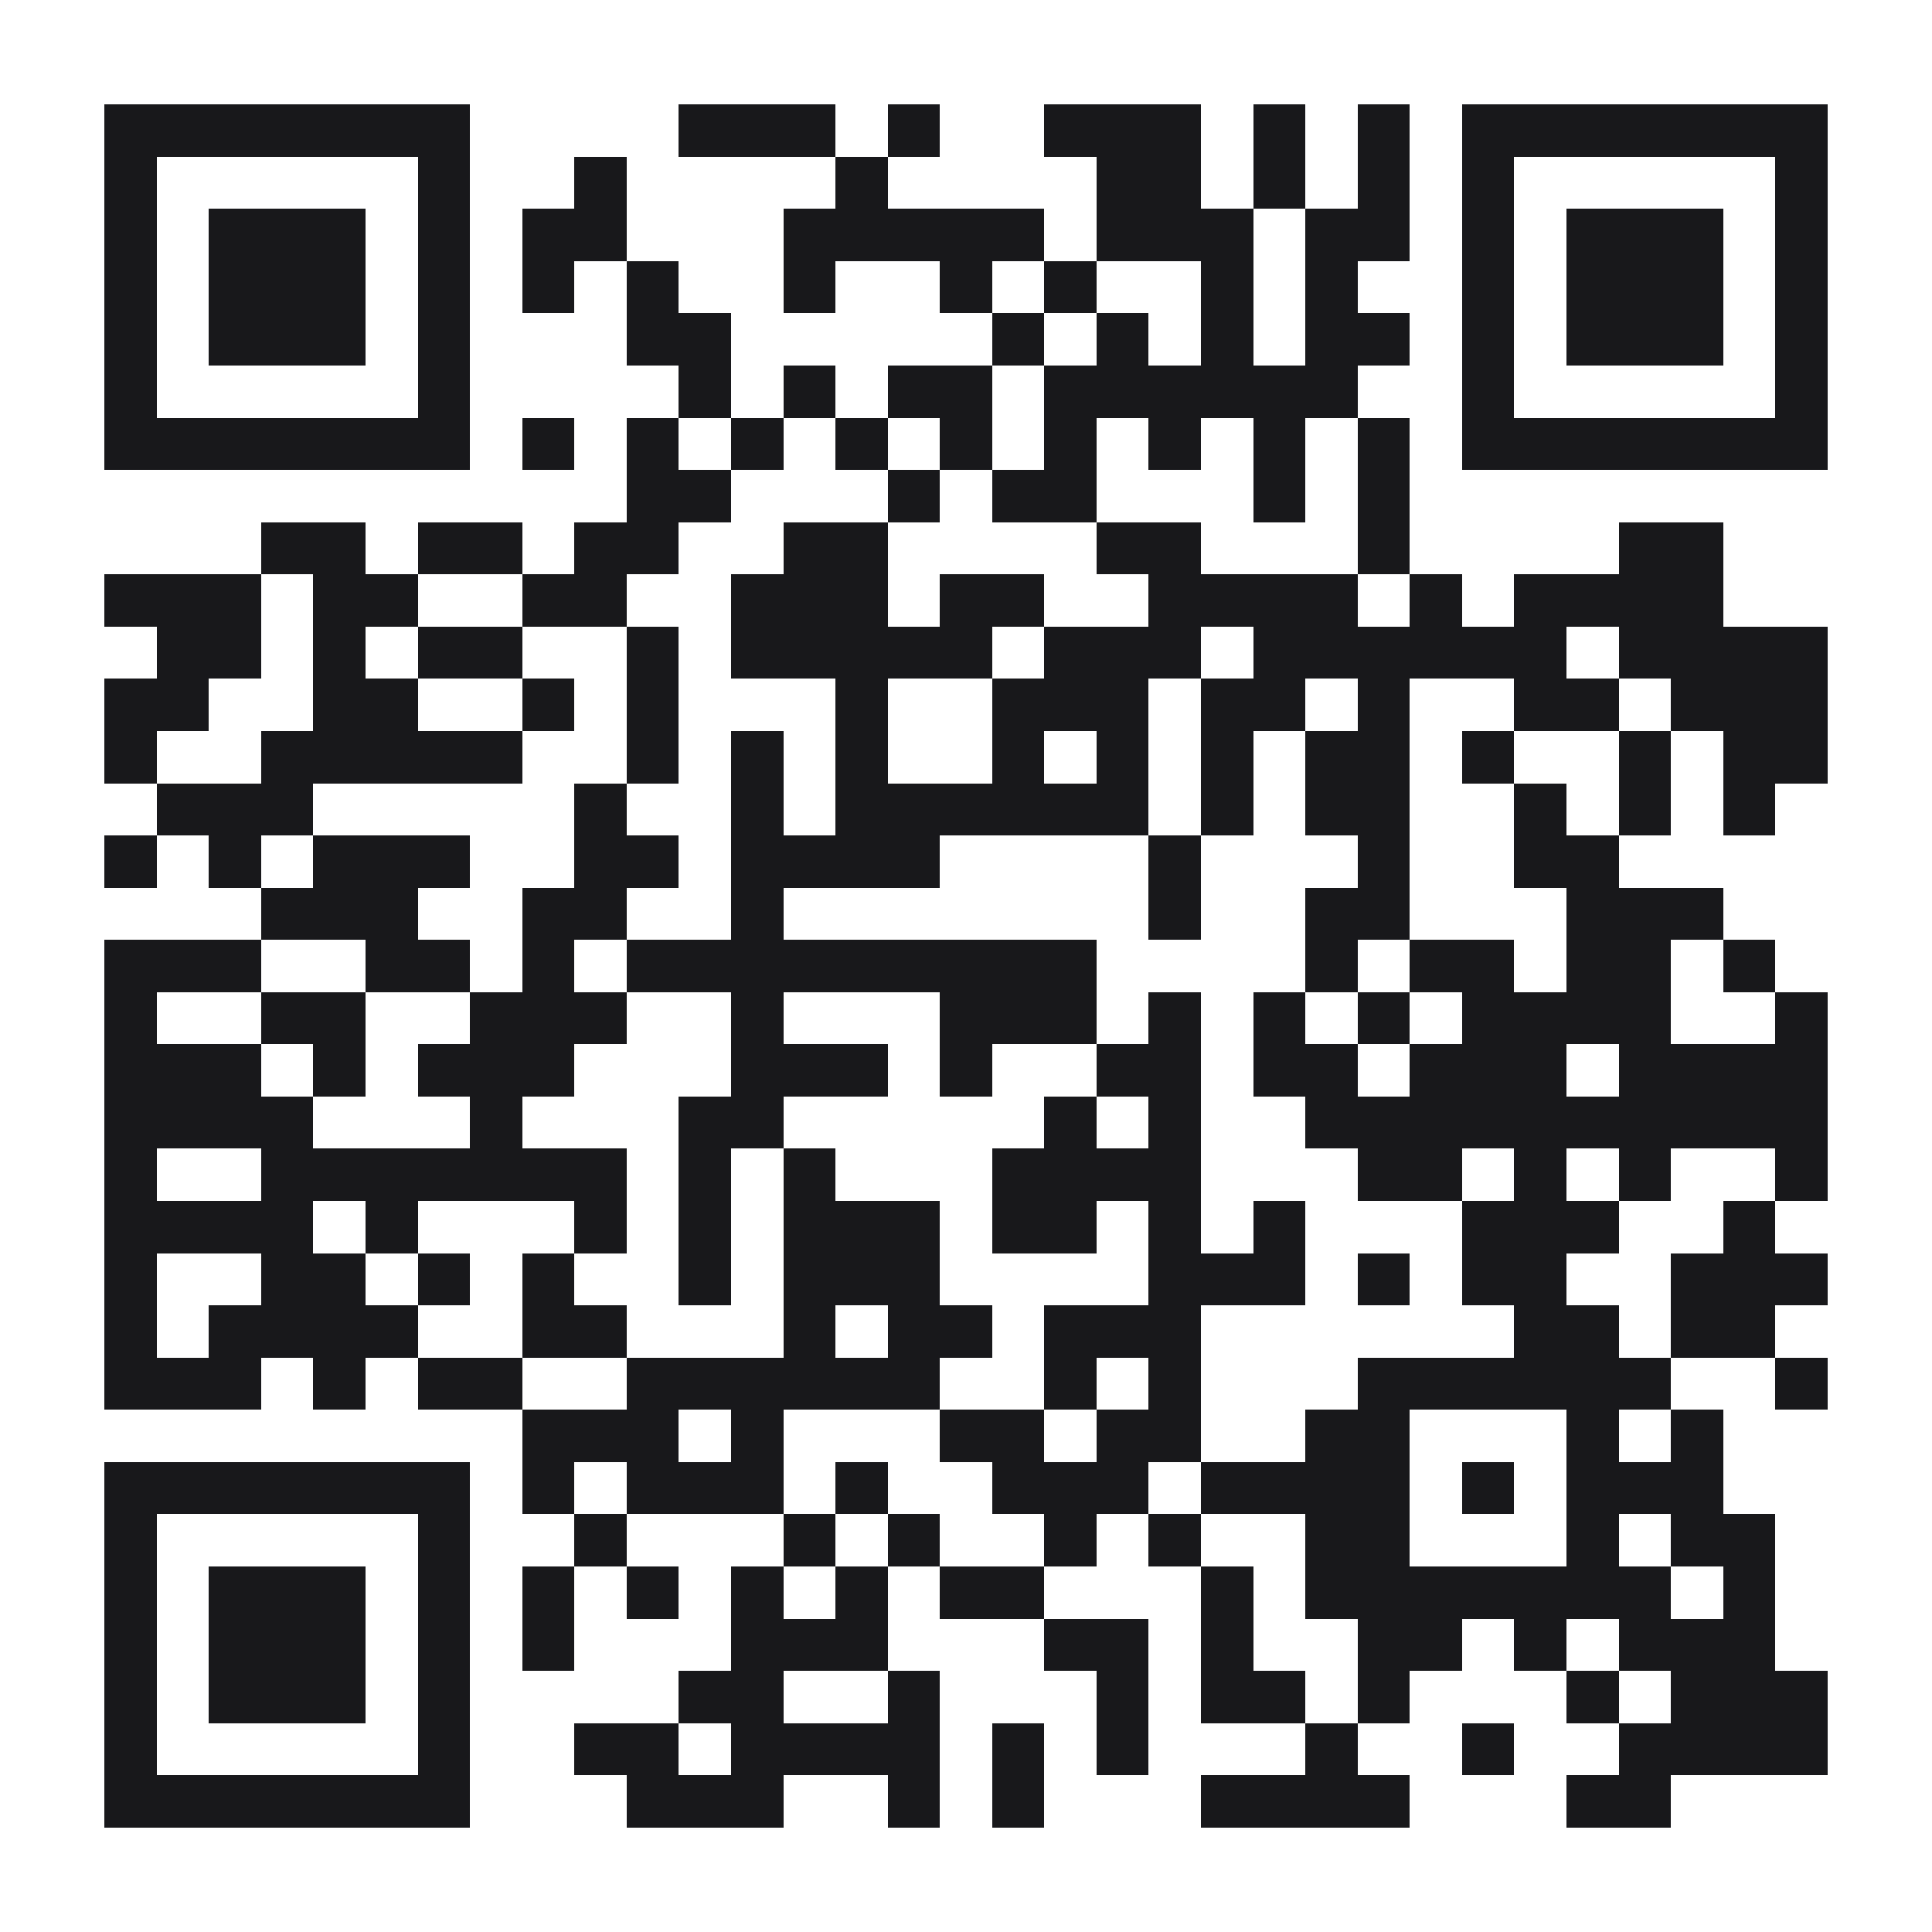
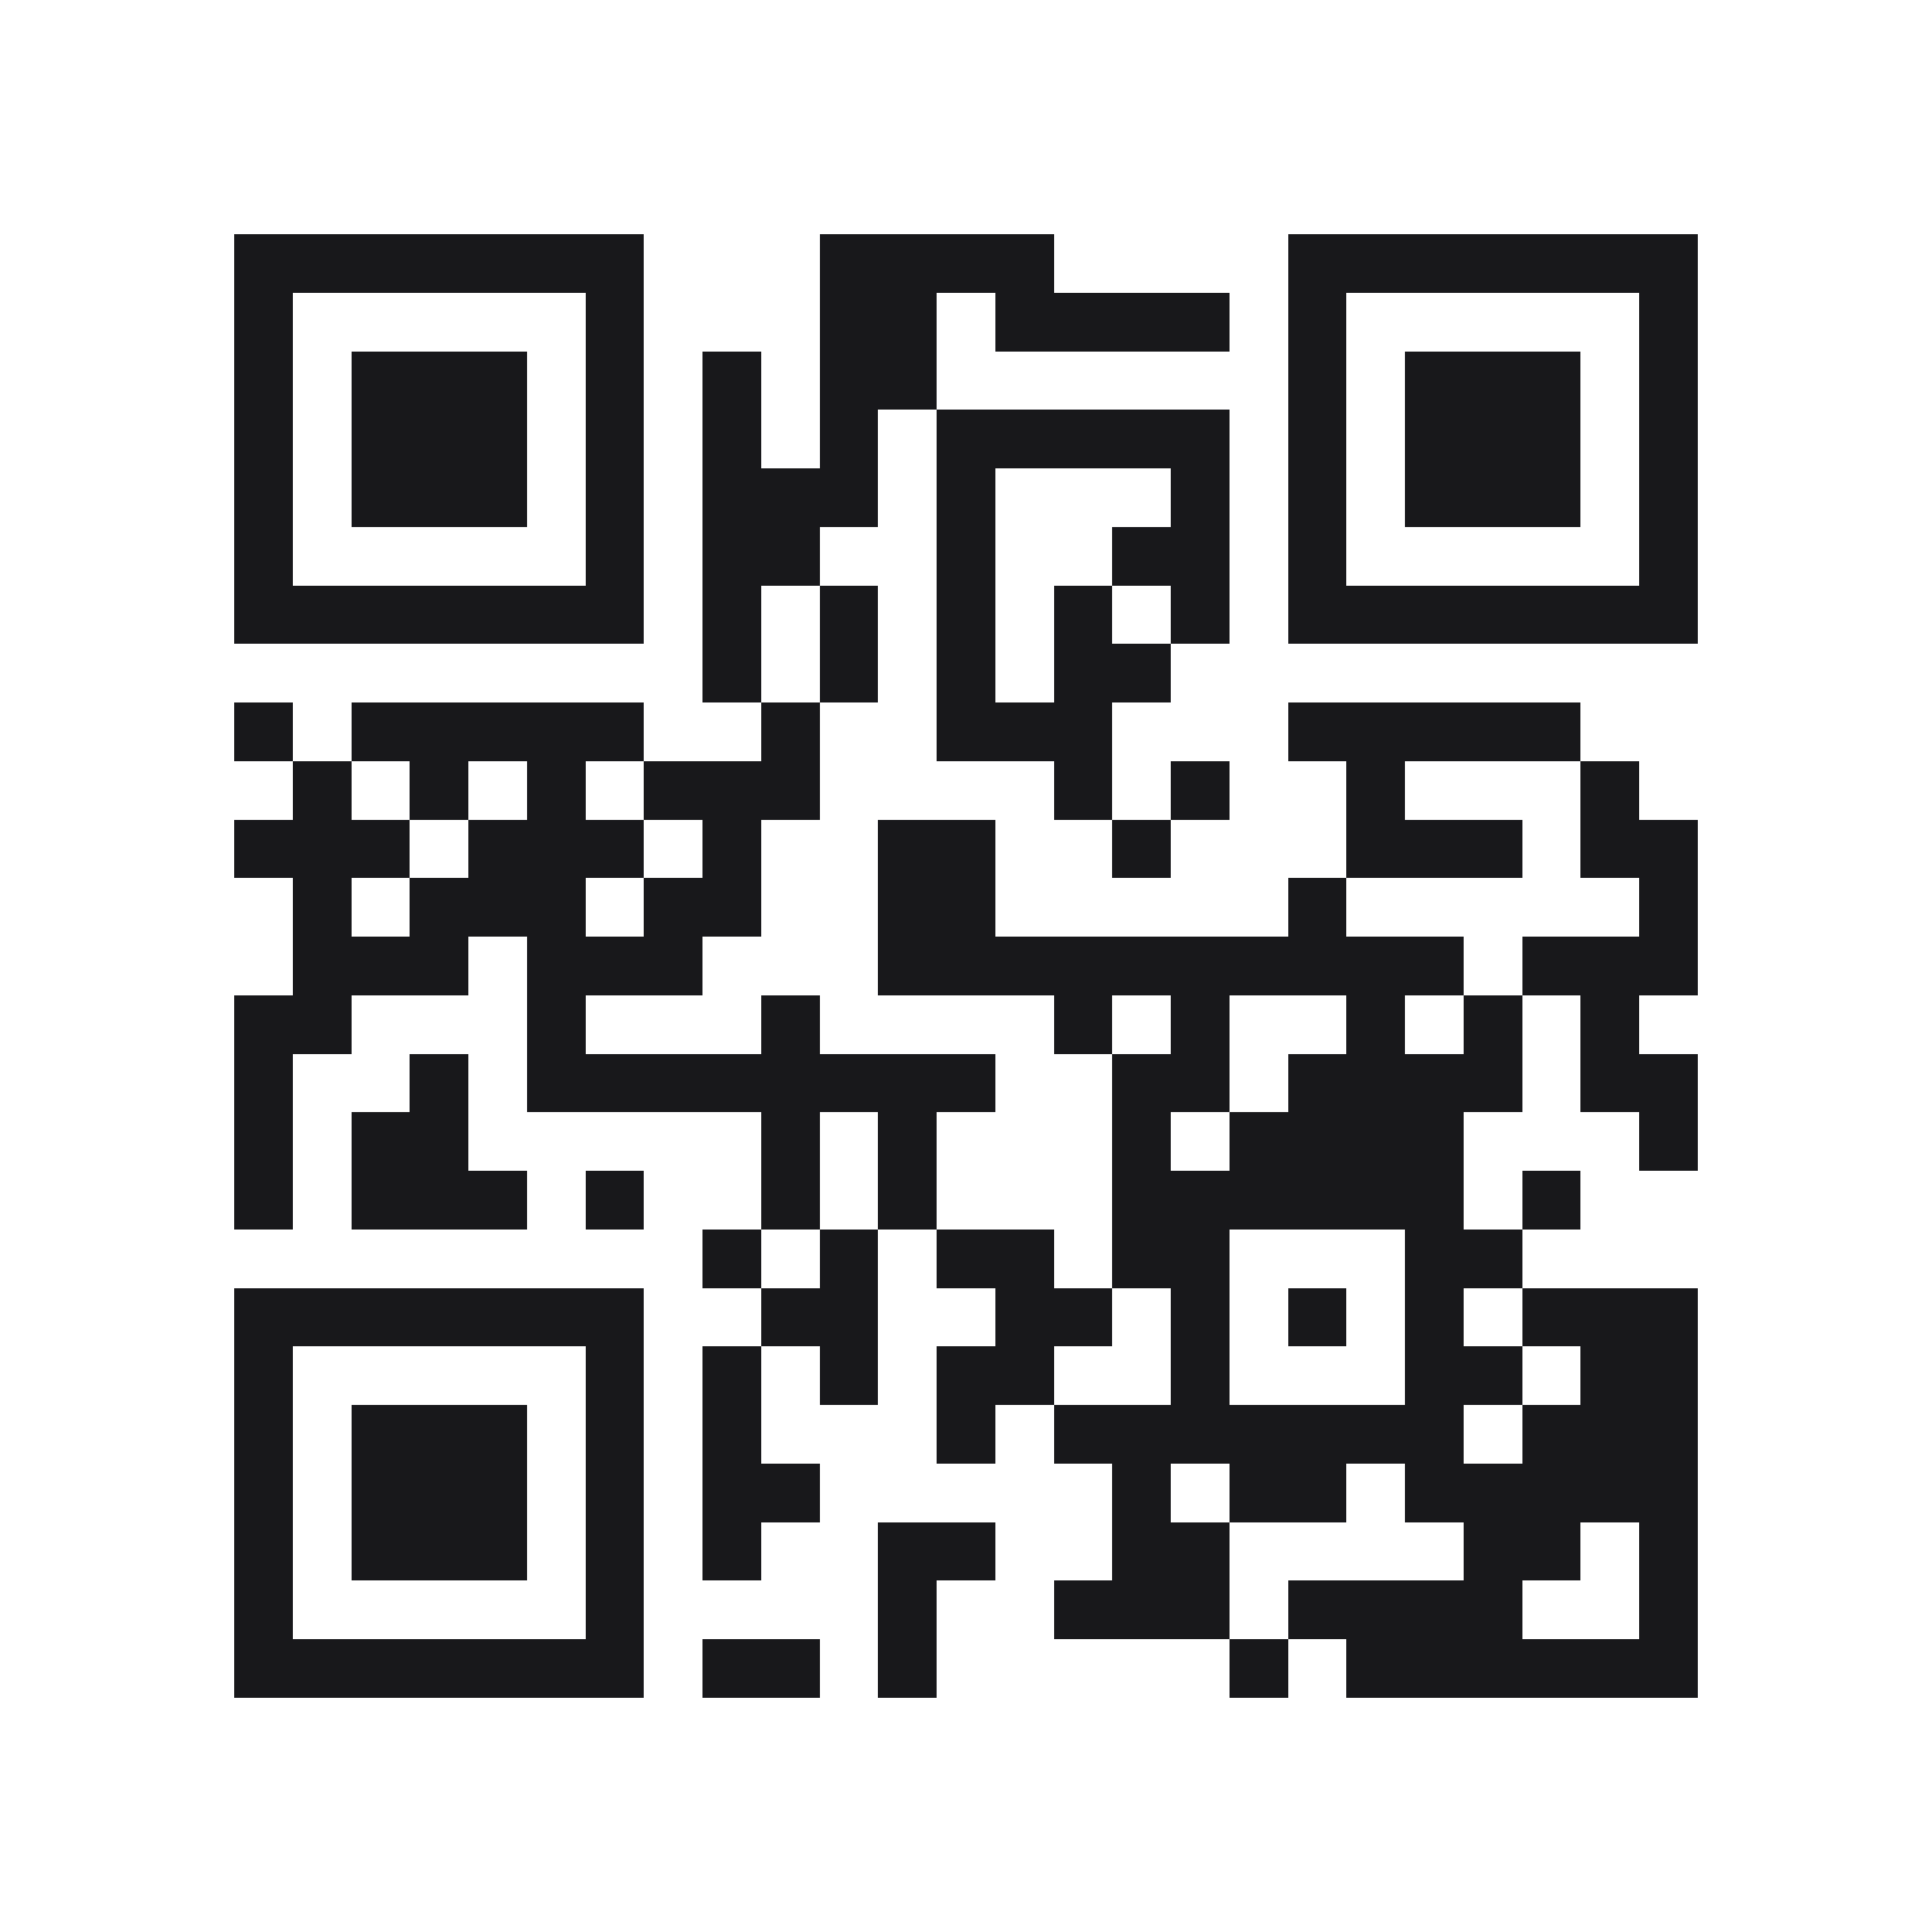
- <svg xmlns="http://www.w3.org/2000/svg" viewBox="0 0 37 37" shape-rendering="crispEdges">
-   <path fill="#FFFFFF" d="M0 0h37v37H0z" />
-   <path stroke="#18181B" d="M2 2.5h7m4 0h3m1 0h1m2 0h3m1 0h1m1 0h1m1 0h7M2 3.5h1m5 0h1m2 0h1m4 0h1m4 0h2m1 0h1m1 0h1m1 0h1m5 0h1M2 4.5h1m1 0h3m1 0h1m1 0h2m3 0h5m1 0h3m1 0h2m1 0h1m1 0h3m1 0h1M2 5.5h1m1 0h3m1 0h1m1 0h1m1 0h1m2 0h1m2 0h1m1 0h1m2 0h1m1 0h1m2 0h1m1 0h3m1 0h1M2 6.5h1m1 0h3m1 0h1m3 0h2m5 0h1m1 0h1m1 0h1m1 0h2m1 0h1m1 0h3m1 0h1M2 7.5h1m5 0h1m4 0h1m1 0h1m1 0h2m1 0h6m2 0h1m5 0h1M2 8.5h7m1 0h1m1 0h1m1 0h1m1 0h1m1 0h1m1 0h1m1 0h1m1 0h1m1 0h1m1 0h7M12 9.5h2m3 0h1m1 0h2m3 0h1m1 0h1M5 10.5h2m1 0h2m1 0h2m2 0h2m4 0h2m3 0h1m4 0h2M2 11.5h3m1 0h2m2 0h2m2 0h3m1 0h2m2 0h4m1 0h1m1 0h4M3 12.5h2m1 0h1m1 0h2m2 0h1m1 0h5m1 0h3m1 0h6m1 0h4M2 13.5h2m2 0h2m2 0h1m1 0h1m3 0h1m2 0h3m1 0h2m1 0h1m2 0h2m1 0h3M2 14.5h1m2 0h5m2 0h1m1 0h1m1 0h1m2 0h1m1 0h1m1 0h1m1 0h2m1 0h1m2 0h1m1 0h2M3 15.5h3m5 0h1m2 0h1m1 0h6m1 0h1m1 0h2m2 0h1m1 0h1m1 0h1M2 16.5h1m1 0h1m1 0h3m2 0h2m1 0h4m4 0h1m3 0h1m2 0h2M5 17.5h3m2 0h2m2 0h1m7 0h1m2 0h2m3 0h3M2 18.5h3m2 0h2m1 0h1m1 0h9m4 0h1m1 0h2m1 0h2m1 0h1M2 19.5h1m2 0h2m2 0h3m2 0h1m3 0h3m1 0h1m1 0h1m1 0h1m1 0h4m2 0h1M2 20.5h3m1 0h1m1 0h3m3 0h3m1 0h1m2 0h2m1 0h2m1 0h3m1 0h4M2 21.5h4m3 0h1m3 0h2m5 0h1m1 0h1m2 0h10M2 22.5h1m2 0h7m1 0h1m1 0h1m3 0h4m3 0h2m1 0h1m1 0h1m2 0h1M2 23.5h4m1 0h1m3 0h1m1 0h1m1 0h3m1 0h2m1 0h1m1 0h1m3 0h3m2 0h1M2 24.5h1m2 0h2m1 0h1m1 0h1m2 0h1m1 0h3m4 0h3m1 0h1m1 0h2m2 0h3M2 25.5h1m1 0h4m2 0h2m3 0h1m1 0h2m1 0h3m6 0h2m1 0h2M2 26.5h3m1 0h1m1 0h2m2 0h6m2 0h1m1 0h1m3 0h6m2 0h1M10 27.5h3m1 0h1m3 0h2m1 0h2m2 0h2m3 0h1m1 0h1M2 28.5h7m1 0h1m1 0h3m1 0h1m2 0h3m1 0h4m1 0h1m1 0h3M2 29.5h1m5 0h1m2 0h1m3 0h1m1 0h1m2 0h1m1 0h1m2 0h2m3 0h1m1 0h2M2 30.5h1m1 0h3m1 0h1m1 0h1m1 0h1m1 0h1m1 0h1m1 0h2m3 0h1m1 0h7m1 0h1M2 31.5h1m1 0h3m1 0h1m1 0h1m3 0h3m3 0h2m1 0h1m2 0h2m1 0h1m1 0h3M2 32.5h1m1 0h3m1 0h1m4 0h2m2 0h1m3 0h1m1 0h2m1 0h1m3 0h1m1 0h3M2 33.5h1m5 0h1m2 0h2m1 0h4m1 0h1m1 0h1m3 0h1m2 0h1m2 0h4M2 34.5h7m3 0h3m2 0h1m1 0h1m3 0h4m3 0h2" />
+ <svg xmlns="http://www.w3.org/2000/svg" width="176" height="176" viewBox="0 0 33 33" shape-rendering="crispEdges">
+   <path fill="#FFFFFF" d="M0 0h33v33H0z" />
+   <path stroke="#18181B" d="M4 4.5h7m3 0h4m4 0h7M4 5.5h1m5 0h1m3 0h2m1 0h4m1 0h1m5 0h1M4 6.5h1m1 0h3m1 0h1m1 0h1m1 0h2m6 0h1m1 0h3m1 0h1M4 7.5h1m1 0h3m1 0h1m1 0h1m1 0h1m1 0h5m1 0h1m1 0h3m1 0h1M4 8.5h1m1 0h3m1 0h1m1 0h3m1 0h1m3 0h1m1 0h1m1 0h3m1 0h1M4 9.5h1m5 0h1m1 0h2m2 0h1m2 0h2m1 0h1m5 0h1M4 10.5h7m1 0h1m1 0h1m1 0h1m1 0h1m1 0h1m1 0h7M12 11.5h1m1 0h1m1 0h1m1 0h2M4 12.5h1m1 0h5m2 0h1m2 0h3m3 0h5M5 13.5h1m1 0h1m1 0h1m1 0h3m4 0h1m1 0h1m2 0h1m3 0h1M4 14.5h3m1 0h3m1 0h1m2 0h2m2 0h1m3 0h3m1 0h2M5 15.5h1m1 0h3m1 0h2m2 0h2m5 0h1m5 0h1M5 16.5h3m1 0h3m3 0h10m1 0h3M4 17.5h2m3 0h1m3 0h1m4 0h1m1 0h1m2 0h1m1 0h1m1 0h1M4 18.5h1m2 0h1m1 0h8m2 0h2m1 0h4m1 0h2M4 19.5h1m1 0h2m5 0h1m1 0h1m3 0h1m1 0h4m3 0h1M4 20.5h1m1 0h3m1 0h1m2 0h1m1 0h1m3 0h6m1 0h1M12 21.5h1m1 0h1m1 0h2m1 0h2m3 0h2M4 22.5h7m2 0h2m2 0h2m1 0h1m1 0h1m1 0h1m1 0h3M4 23.5h1m5 0h1m1 0h1m1 0h1m1 0h2m2 0h1m3 0h2m1 0h2M4 24.5h1m1 0h3m1 0h1m1 0h1m3 0h1m1 0h7m1 0h3M4 25.5h1m1 0h3m1 0h1m1 0h2m5 0h1m1 0h2m1 0h5M4 26.5h1m1 0h3m1 0h1m1 0h1m2 0h2m2 0h2m4 0h2m1 0h1M4 27.5h1m5 0h1m4 0h1m2 0h3m1 0h4m2 0h1M4 28.5h7m1 0h2m1 0h1m5 0h1m1 0h6" />
</svg>
